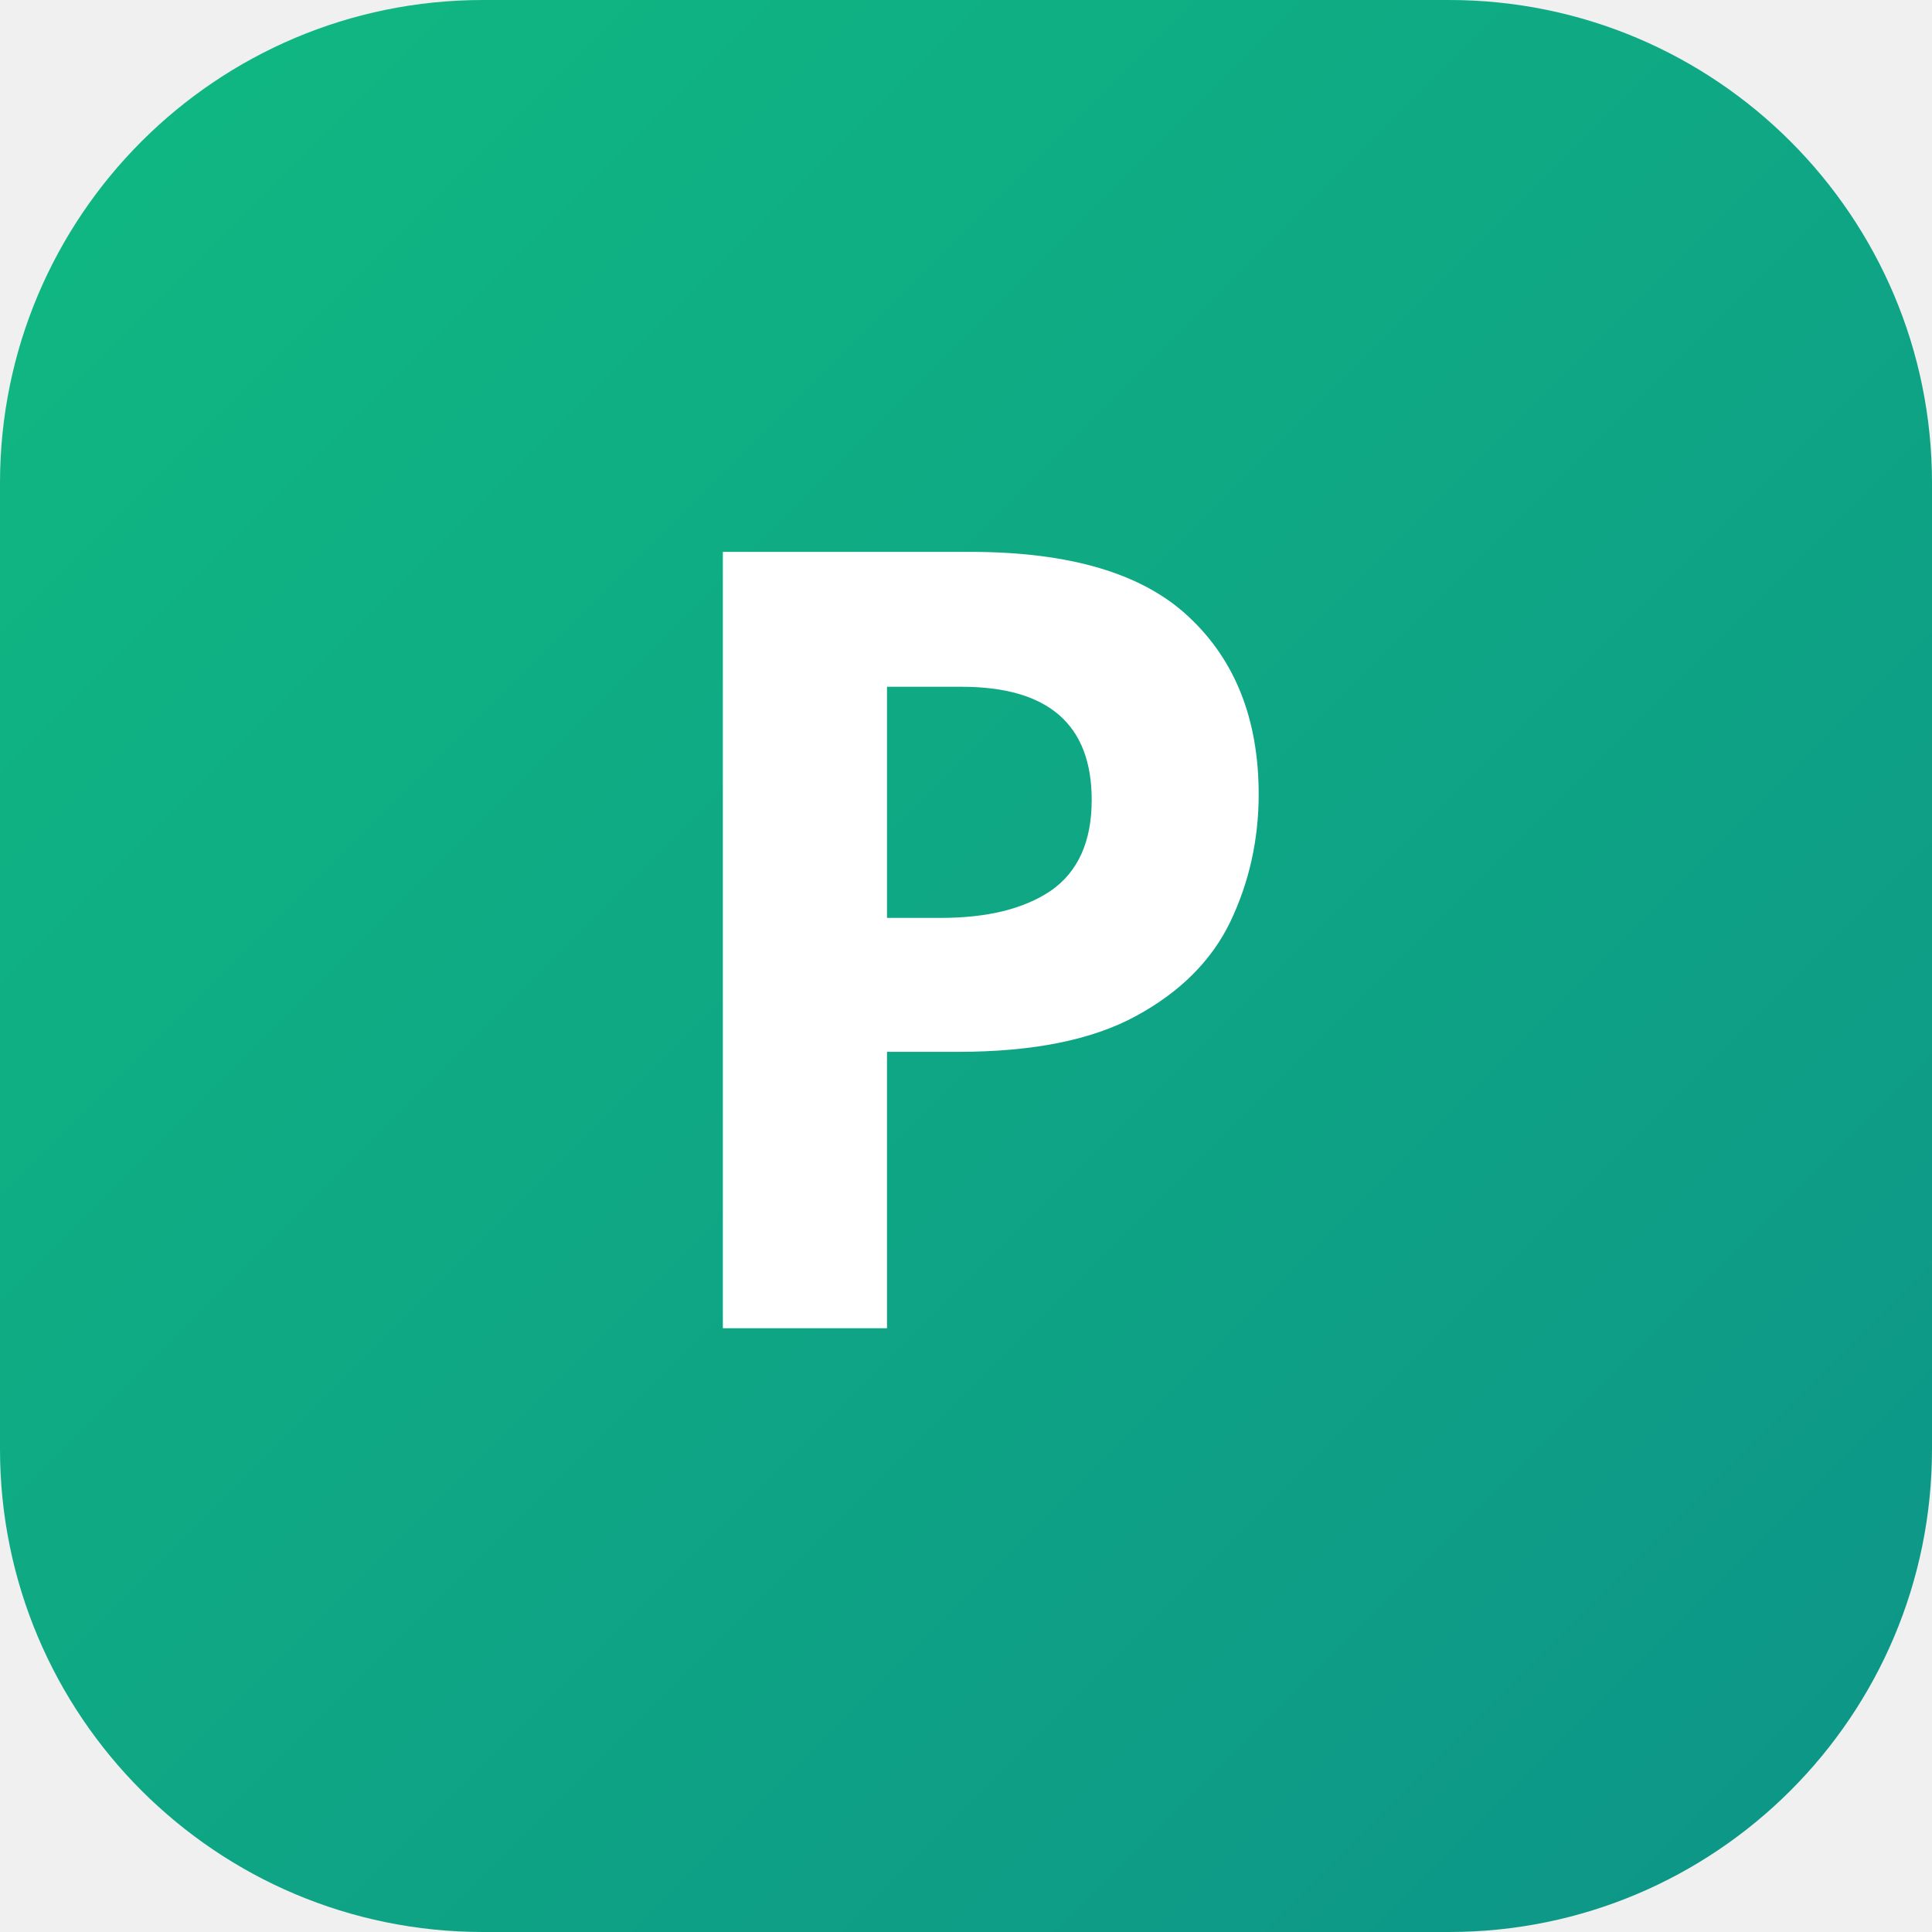
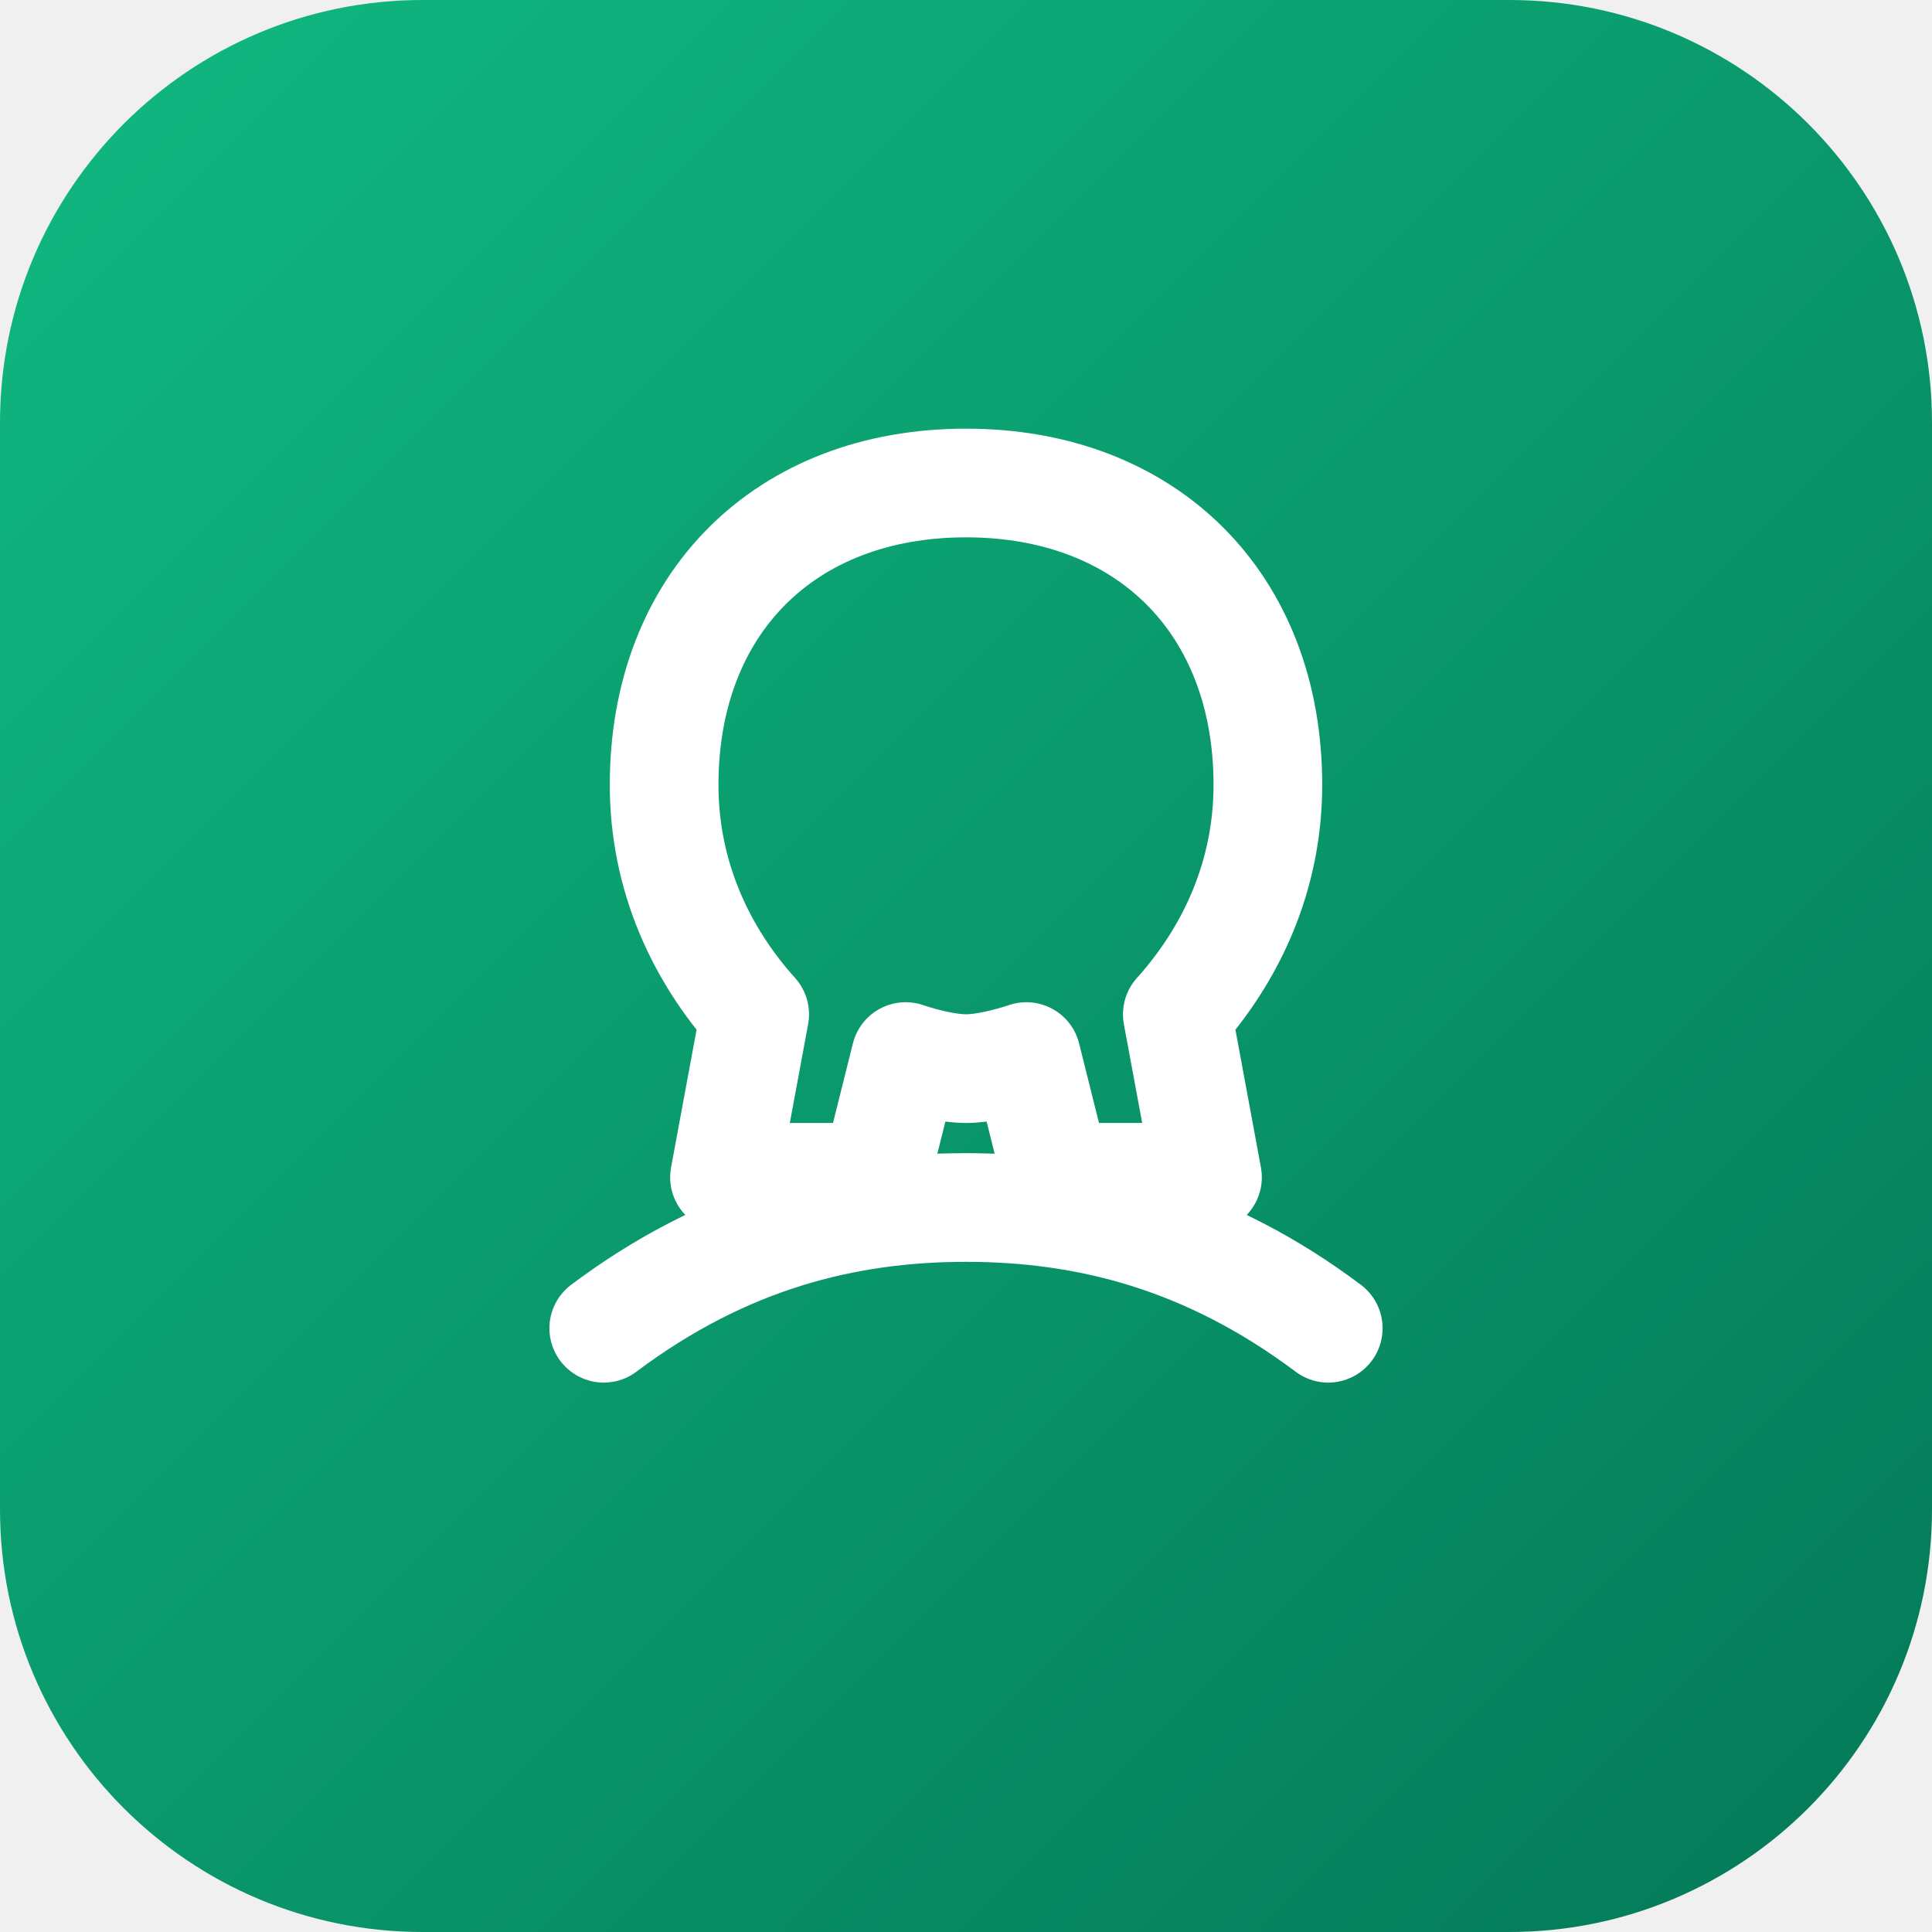
<svg xmlns="http://www.w3.org/2000/svg" viewBox="0 0 32 32">
  <defs>
    <linearGradient id="g" x1="0%" y1="0%" x2="100%" y2="100%">
      <stop offset="0%" stop-color="#10b981" />
-       <stop offset="100%" stop-color="#0d9488" />
+       <stop offset="100%" stop-color="#047857" />
    </linearGradient>
  </defs>
-   <rect width="32" height="32" rx="8" fill="url(#g)" />
-   <text x="16" y="22" font-size="18" text-anchor="middle" fill="white" font-weight="700" font-family="system-ui,sans-serif">P</text>
+   <rect width="32" height="32" rx="7" fill="url(#g)" />
+   <g fill="none" stroke="#fff" stroke-width="1.8" stroke-linecap="round" stroke-linejoin="round">
+     <path d="M16 8c-3 0-5 2-5 5 0 1.5.6 2.8 1.5 3.8l-.5 2.7h2.5l.5-2c.3.1.7.2 1 .2s.7-.1 1-.2l.5 2h2.5l-.5-2.7c.9-1 1.5-2.3 1.5-3.8 0-3-2-5-5-5z" />
+     <path d="M10 22c2-1.5 4-2 6-2s4 .5 6 2" />
+   </g>
</svg>
